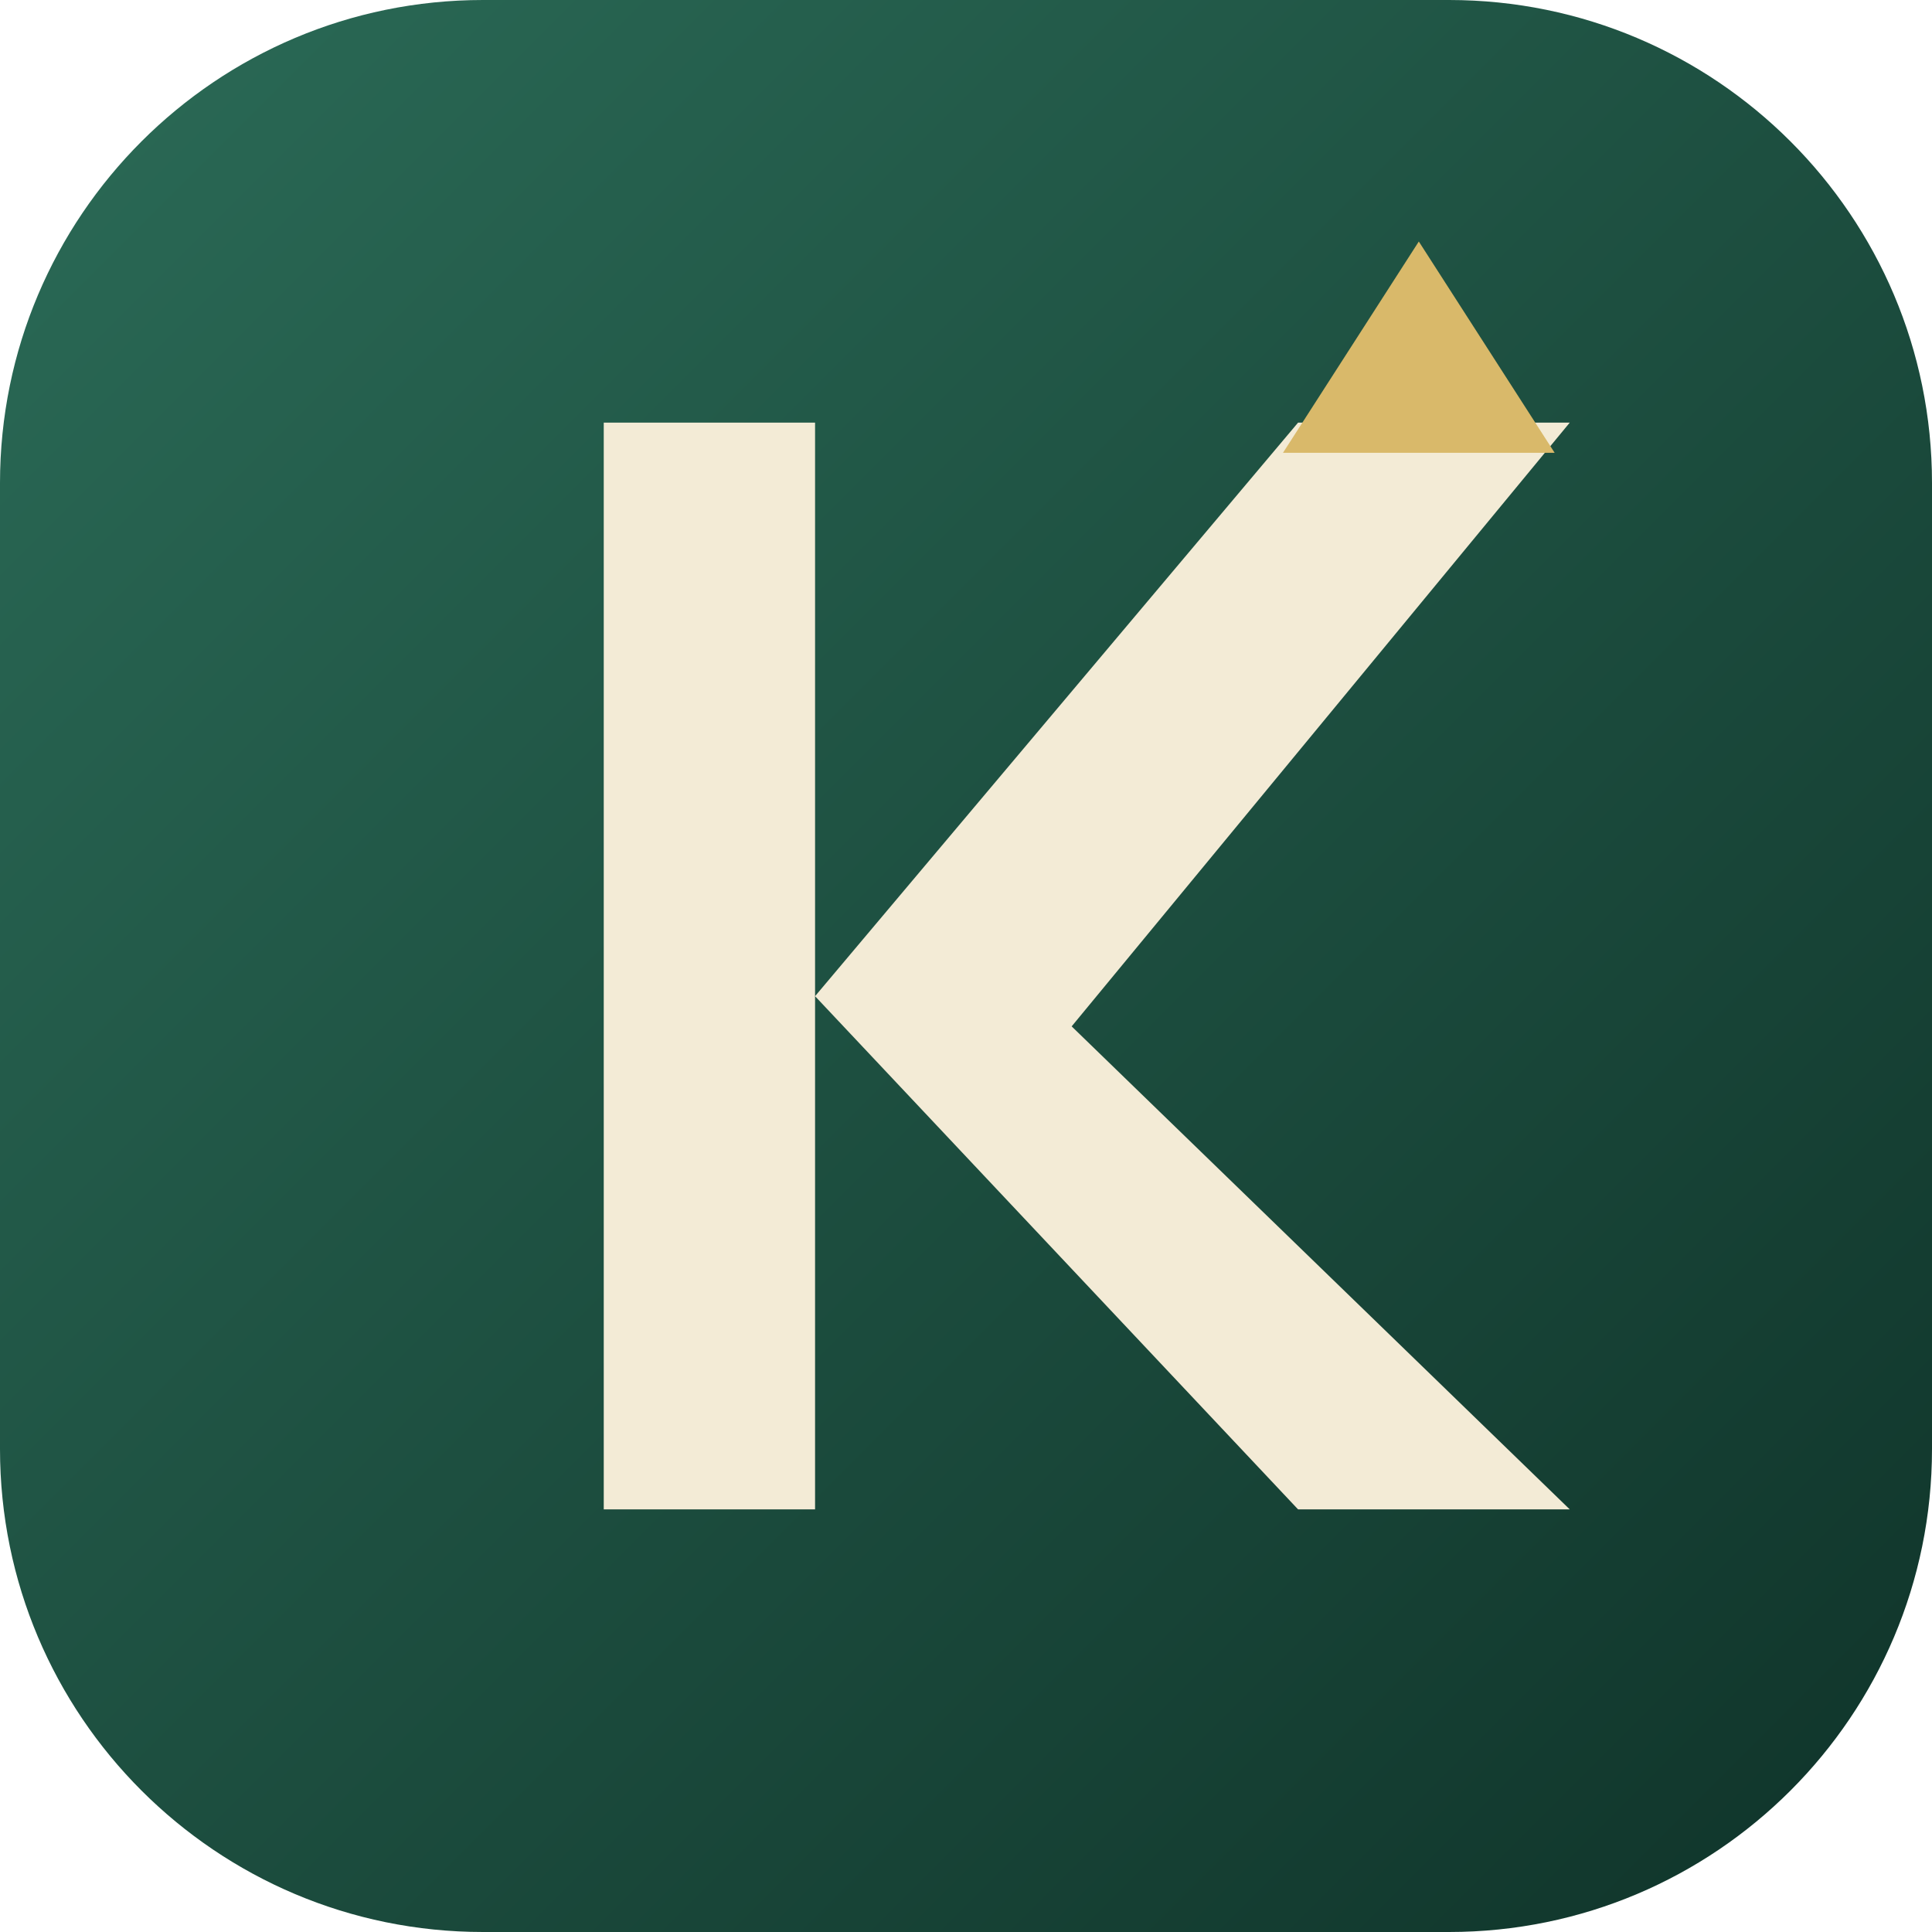
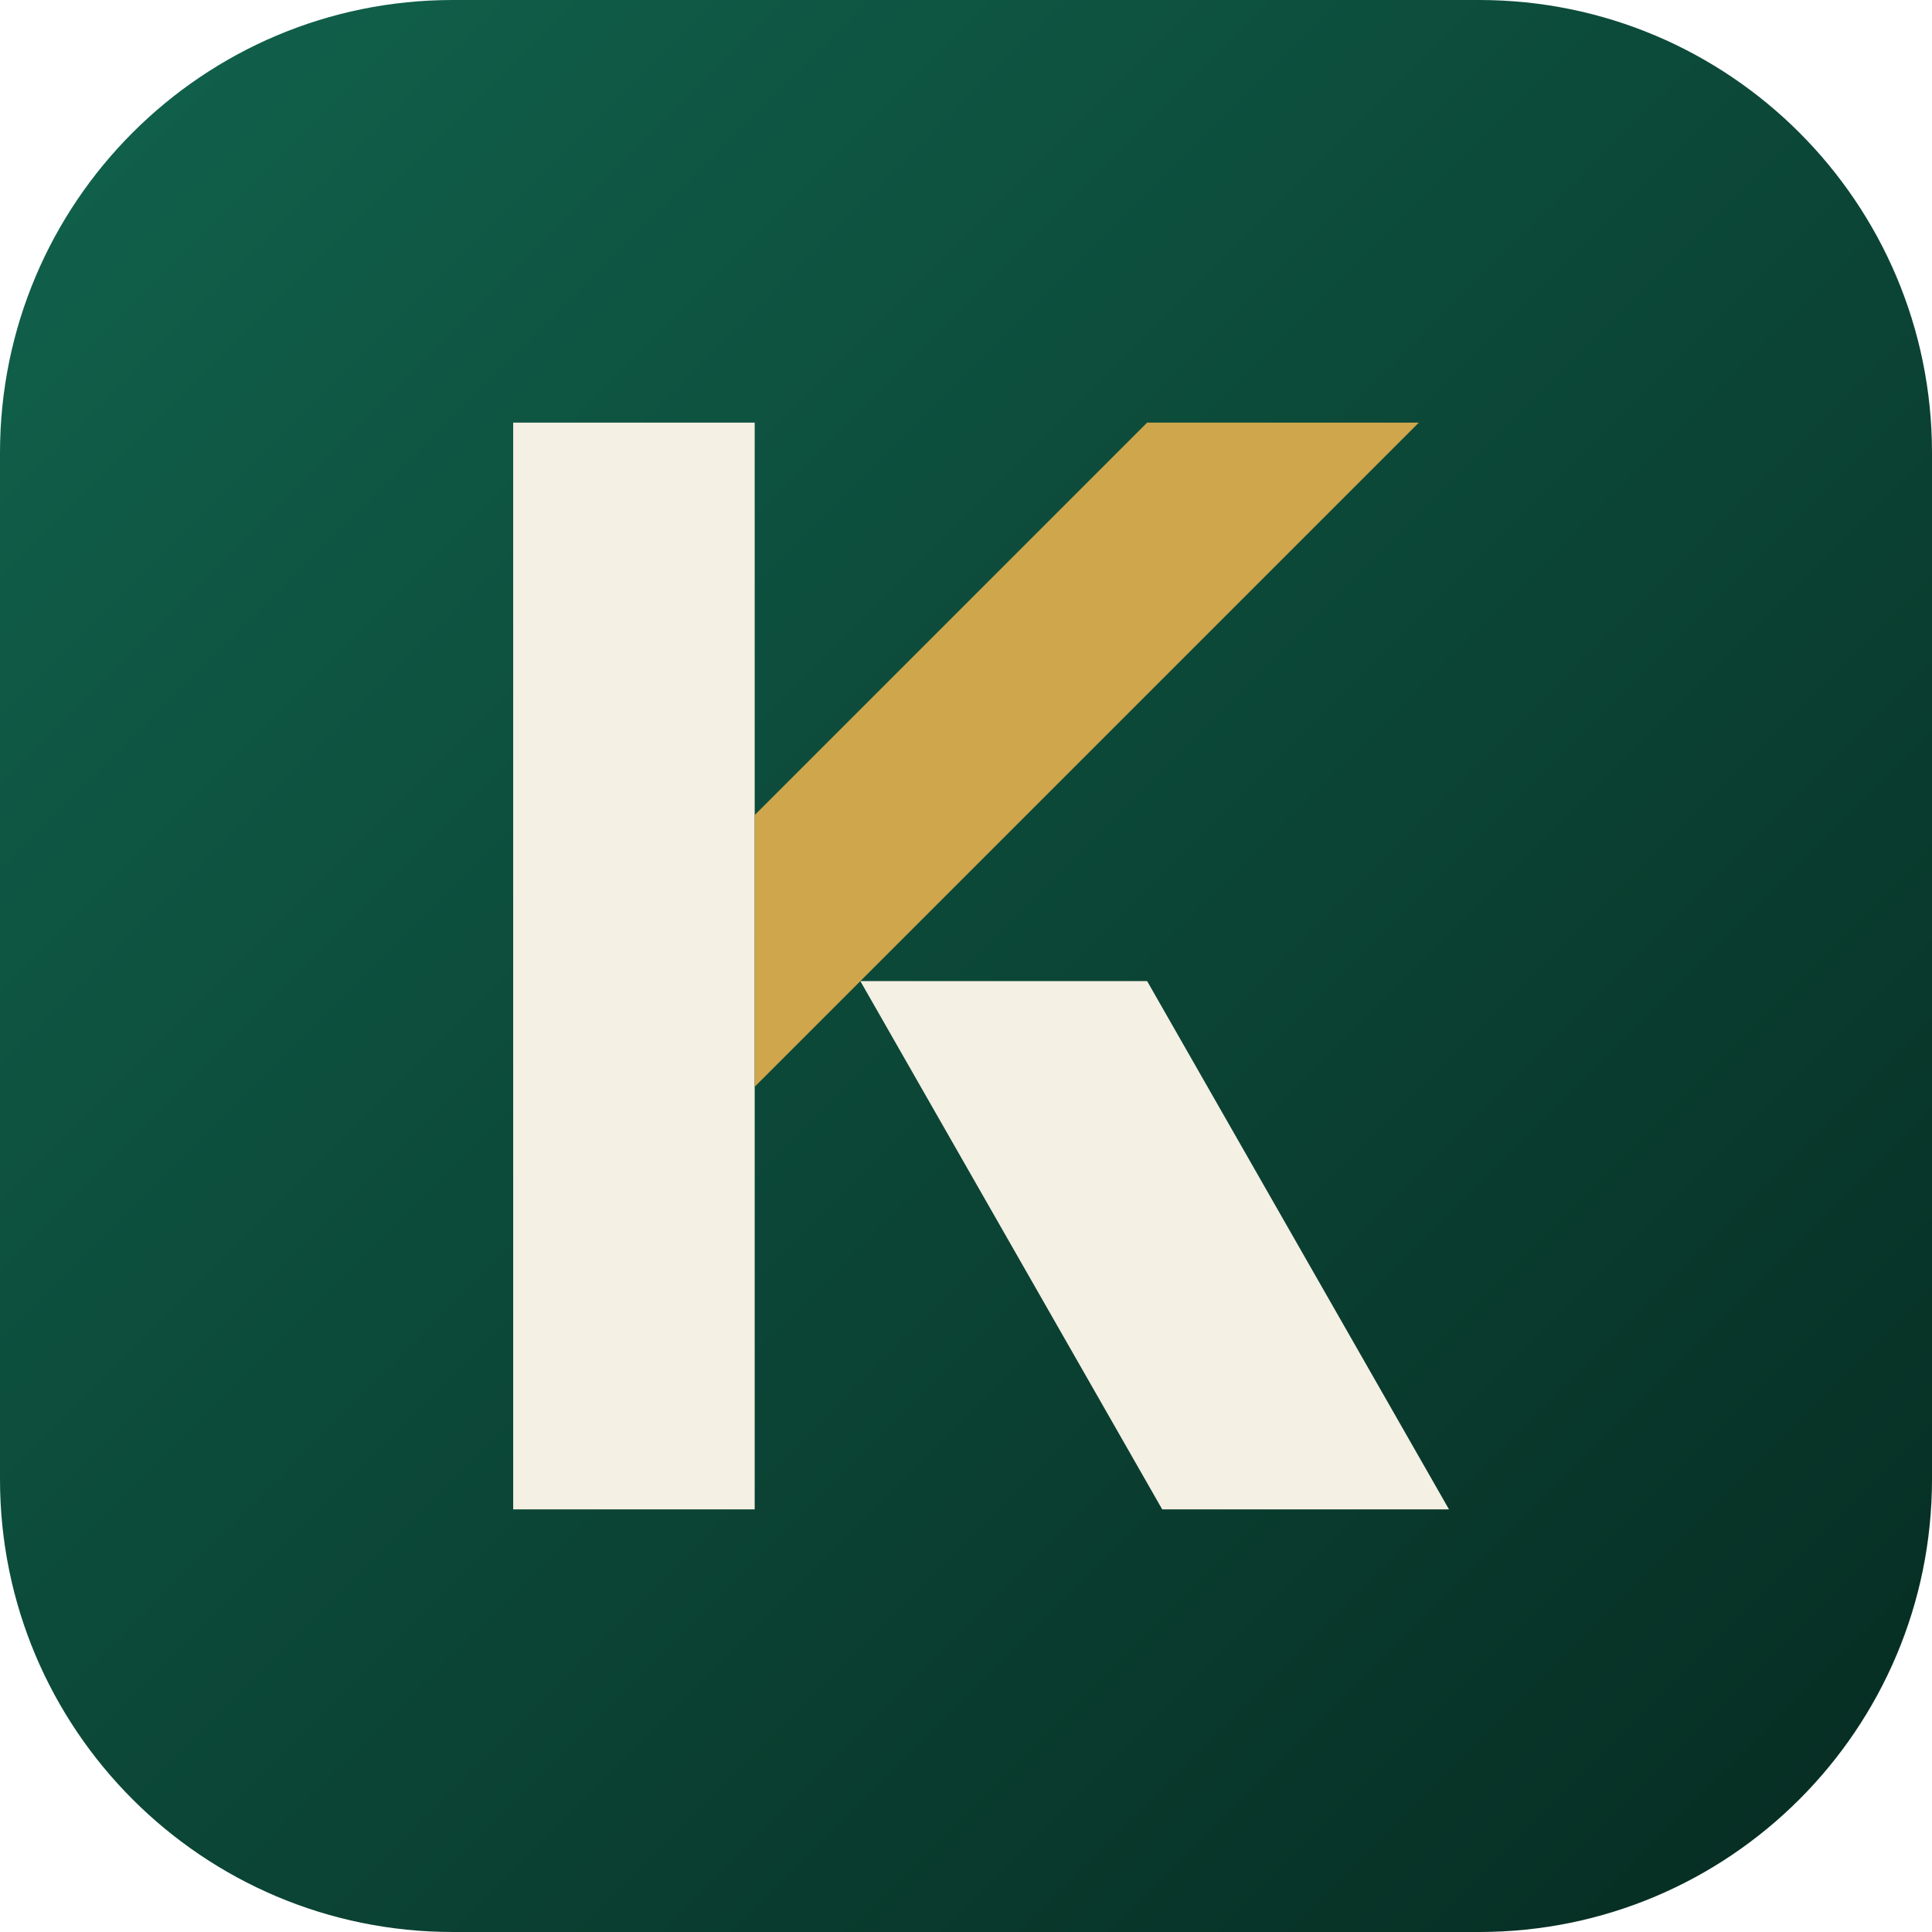
<svg xmlns="http://www.w3.org/2000/svg" viewBox="0 0 64 64" role="img" aria-label="Kuzey Menkul Değerler">
  <defs>
    <linearGradient id="g" x1="0" y1="0" x2="1" y2="1">
-       <stop offset="0" stop-color="#2B6B57" />
-       <stop offset="1" stop-color="#0F3329" />
+       <stop offset="0" stop-color="#11634D" />
+       <stop offset="1" stop-color="#062B21" />
    </linearGradient>
  </defs>
-   <rect width="64" height="64" rx="16" fill="url(#g)" />
-   <path d="M20 14h7v36h-7z" fill="#F3EBD6" />
-   <path d="M27 33 43 14h9L35.5 34 52 50h-9z" fill="#F3EBD6" />
-   <path d="M47 8l4.5 7h-9z" fill="#D9B96A" />
+   <rect width="64" height="64" rx="15" fill="url(#g)" />
+   <path d="M17 14h8v36h-8z" fill="#F4F0E3" />
+   <path d="M25 36 L25 27 L38 14 L47 14 Z" fill="#CFA64B" />
+   <path d="M28.5 32.5 L38 32.5 L48 50 L38.5 50 Z" fill="#F4F0E3" />
</svg>
